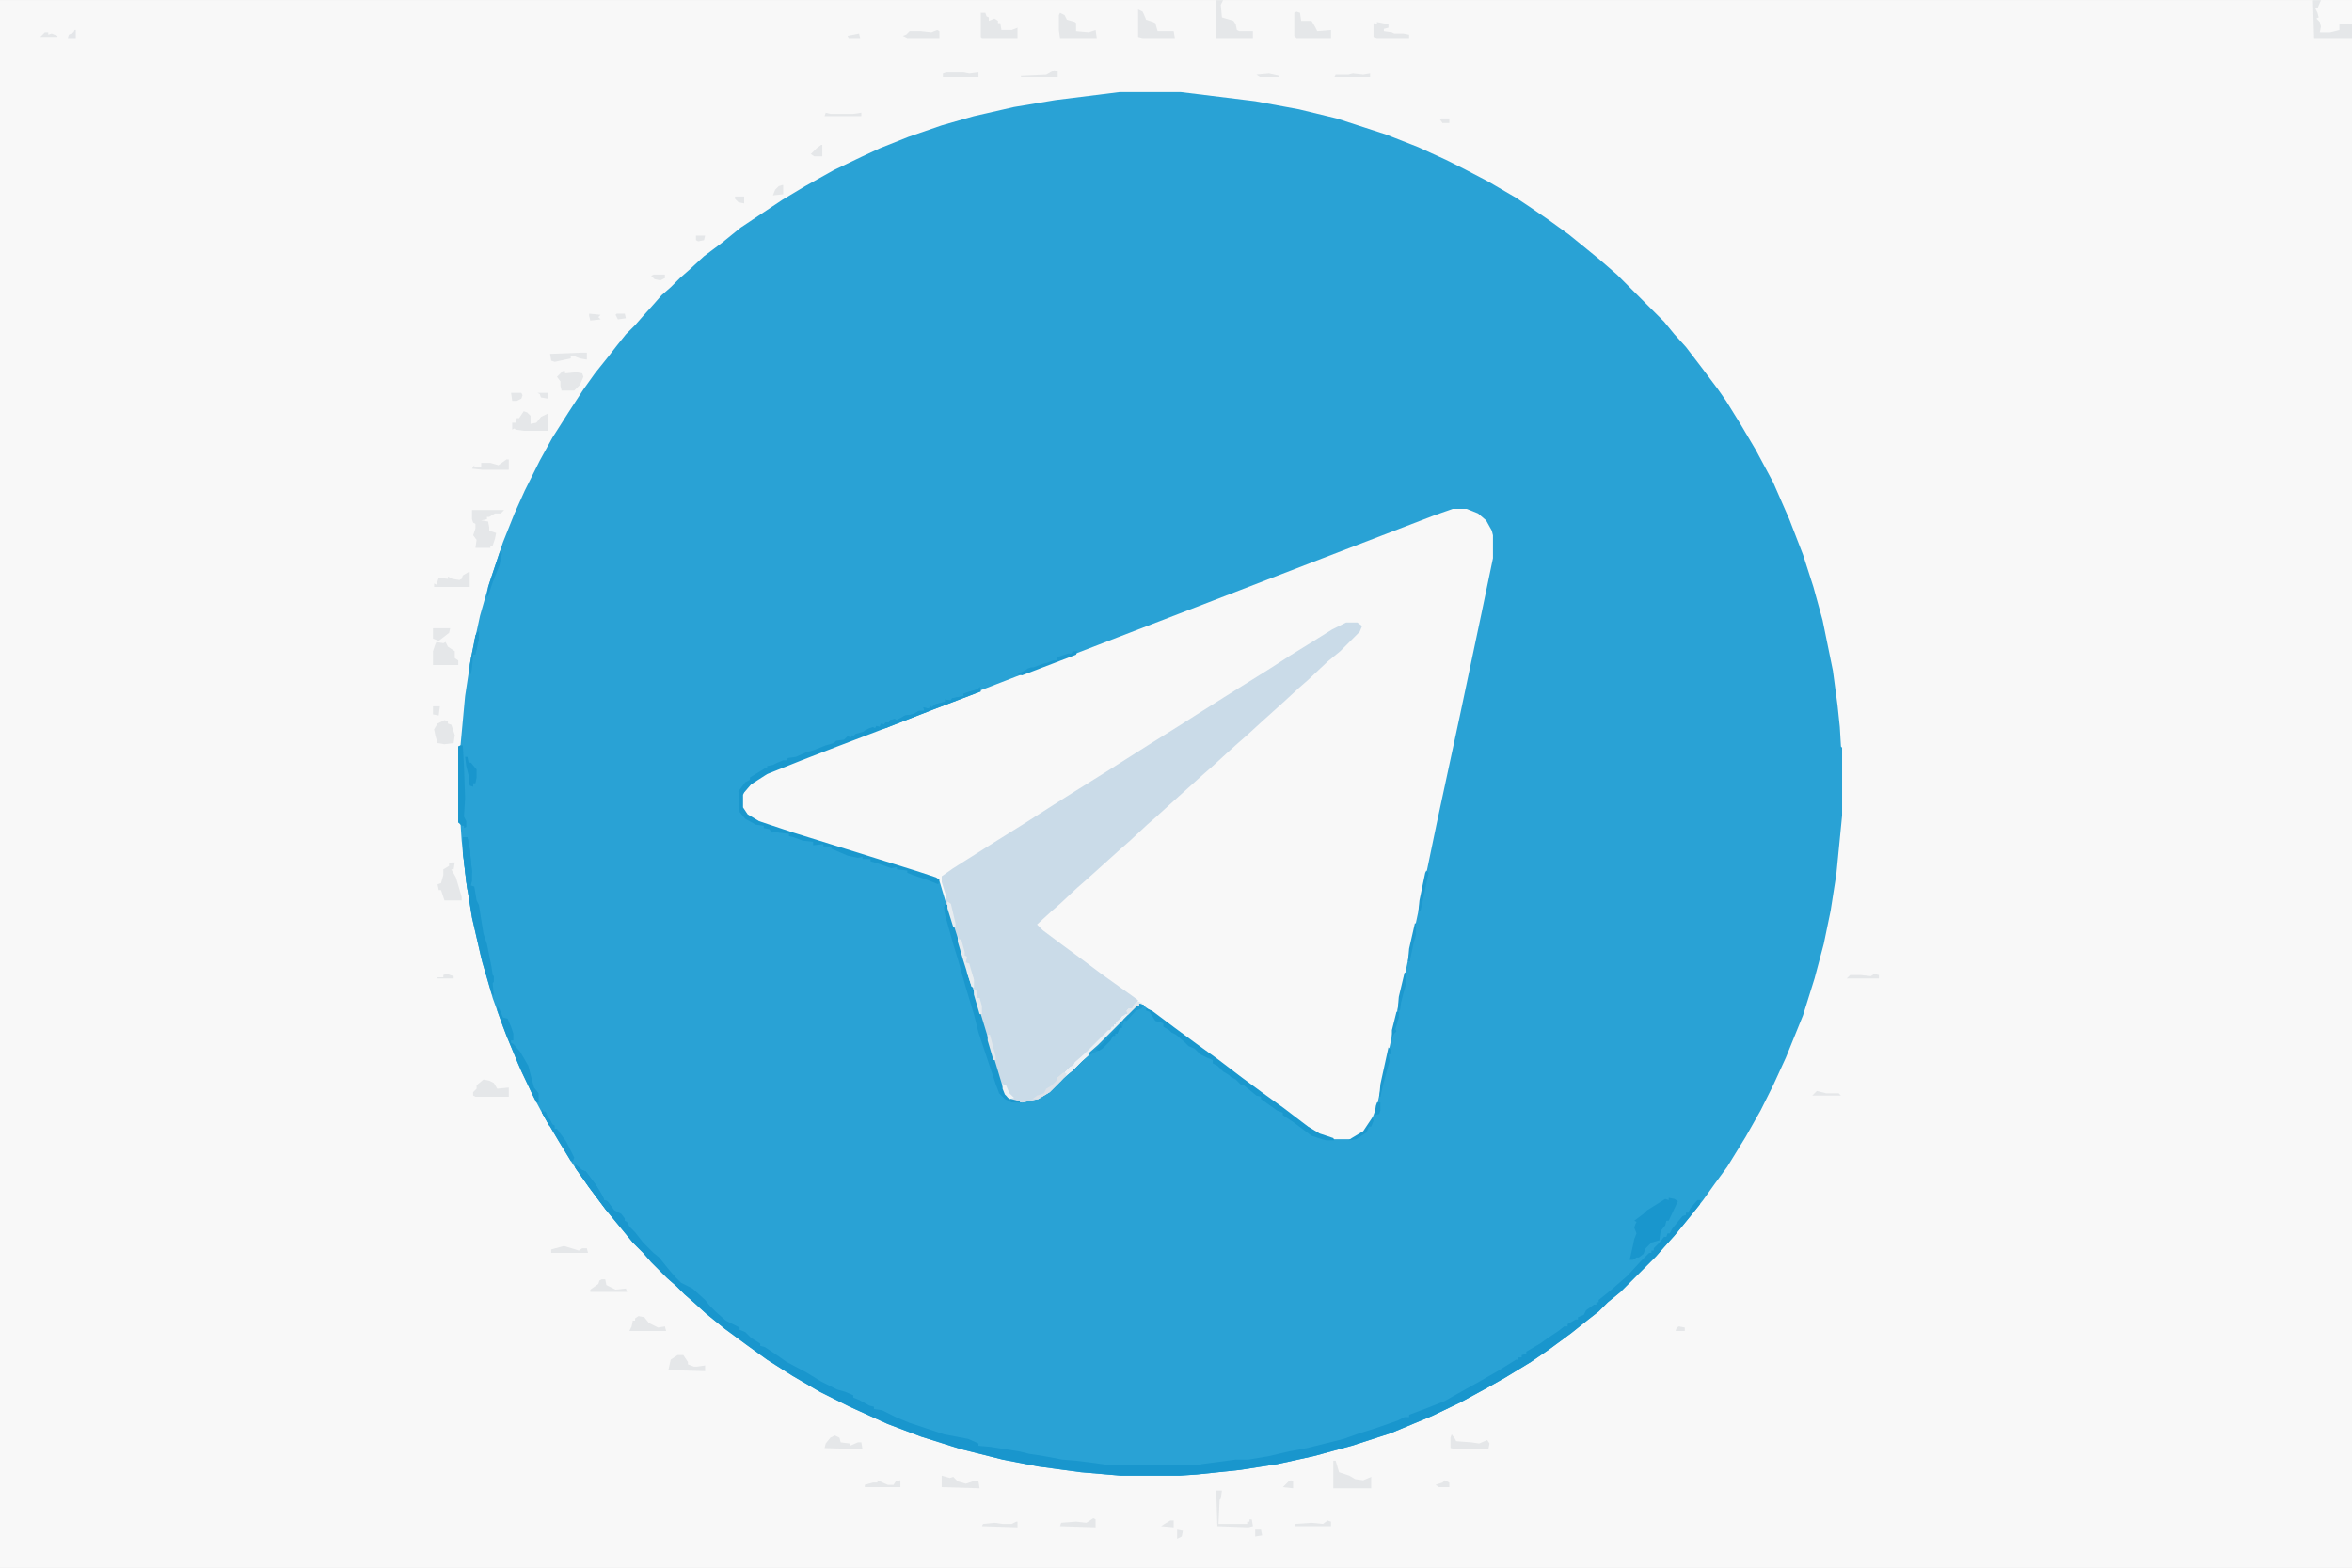
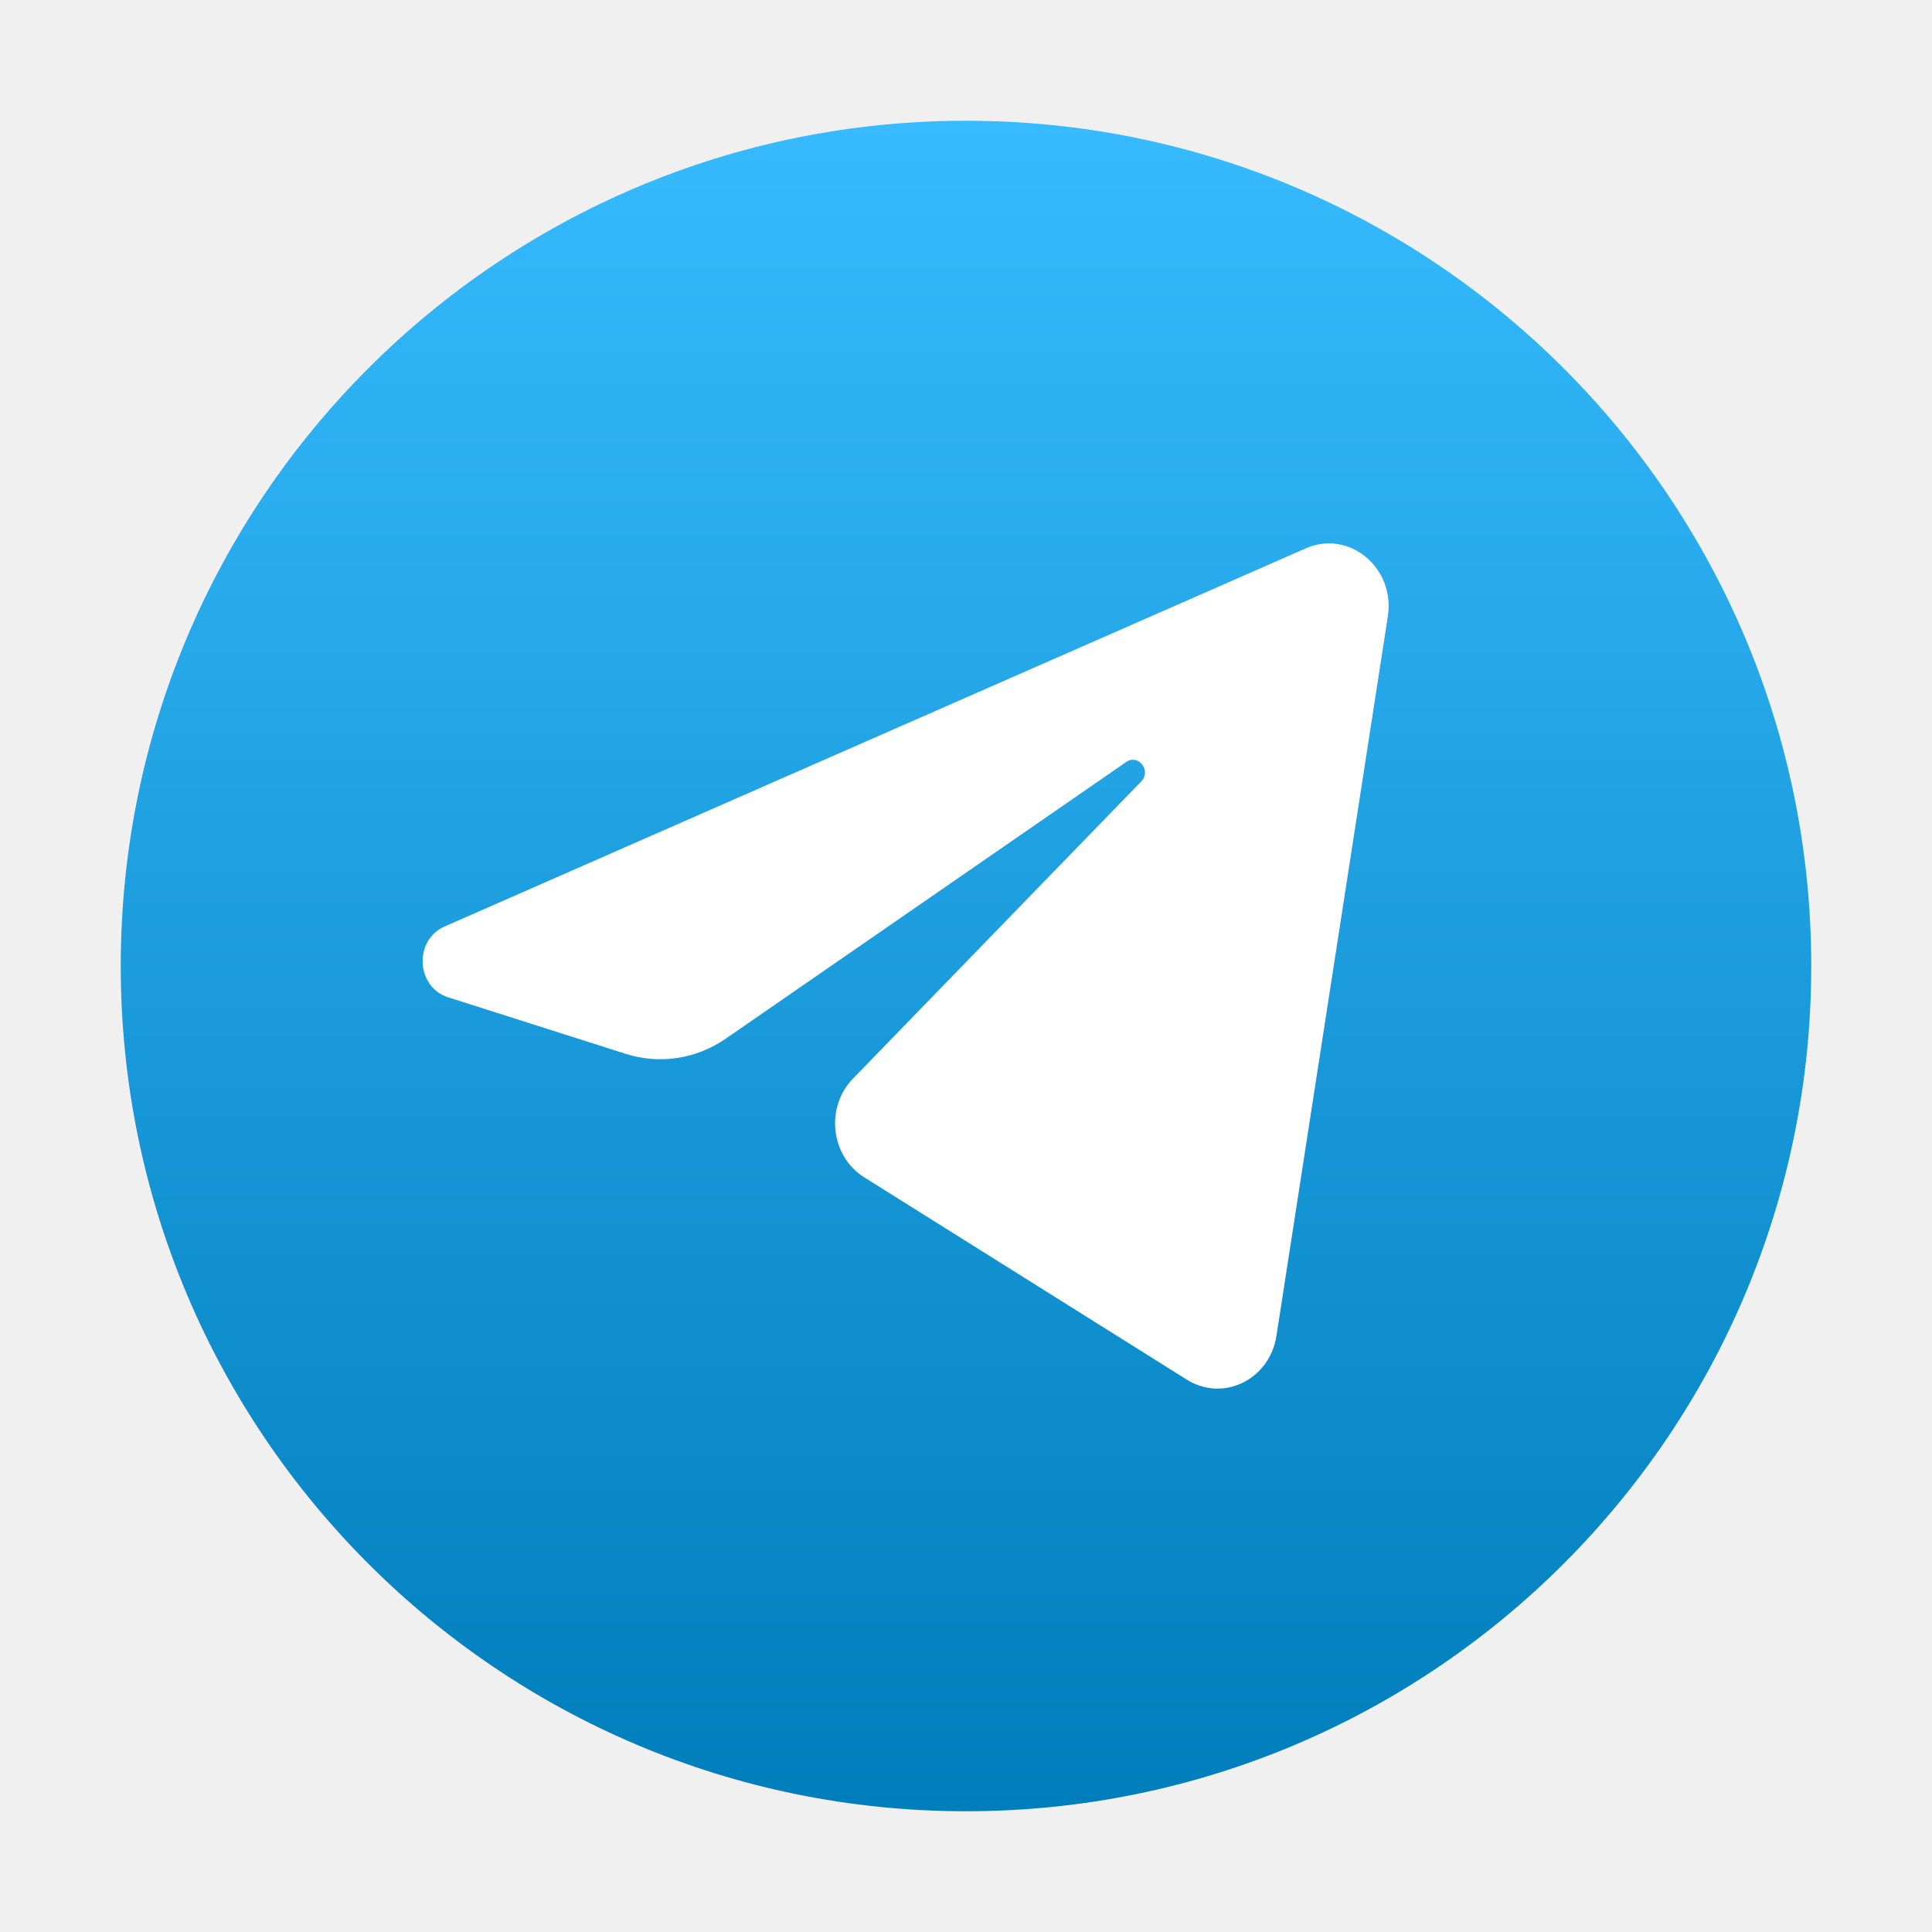
- <svg xmlns="http://www.w3.org/2000/svg" version="1.1" viewBox="0 0 2048 1365" width="900" height="600">
-   <path transform="translate(0)" d="m0 0h2048v1365h-2048z" fill="#F8F8F8" />
-   <path transform="translate(975,80)" d="m0 0h53l65 8 38 7 33 8 43 14 28 11 24 11 16 8 21 11 24 14 12 8 16 11 18 13 16 13 11 9 15 13 41 41 9 11 10 11 13 17 15 20 7 10 13 21 13 22 15 28 14 32 12 31 9 28 8 29 9 44 4 30 2 19 1 17 1 1v59l-5 51-5 32-6 29-8 30-10 32-15 37-11 24-11 22-13 23-16 26-11 15-10 14-11 14-14 17-9 10-7 8-31 31-11 9-8 8-9 7-15 12-19 14-16 11-23 14-16 9-22 12-25 12-36 15-34 11-33 9-32 7-32 5-38 4-15 1h-51l-35-3-37-5-31-6-36-9-35-11-29-11-33-15-26-13-24-14-22-14-18-13-19-14-16-13-11-10-8-7-7-7-8-7-14-14-7-8-9-9-9-11-14-17-15-20-14-20-13-21-14-24-8-15-13-28-13-32-9-25-10-35-8-35-5-31-4-36-1-15-2-1v-66l2-1 4-43 5-33 8-37 8-28 12-36 10-25 9-20 13-26 11-20 14-22 13-20 10-14 12-15 7-9 8-10 8-8 7-8 9-10 7-8 8-7 8-8 8-7 13-12 16-12 16-13 36-24 20-12 25-14 25-12 15-7 25-10 29-10 28-8 35-8 36-6z" fill="#29A2D5" />
-   <path transform="translate(1265,443)" d="m0 0h12l10 4 7 6 5 9 1 4v20l-10 48-19 90-20 93-11 53-18 85-14 66-9 42-5 13-6 9-9 6-2 1h-16l-14-5-13-9-20-15-18-13-21-16-19-14-14-10-20-15-19-14-8-6-3-1v2l-8 7-34 34-8 7-8 8-8 7-12 12-10 6-14 3-10-2-5-5-5-14-18-59-9-30-14-46-11-37-8-4-71-22-44-14-29-9-14-7-5-6-1-2v-11l6-8 9-7 14-7 70-27 26-10 41-16 42-16 31-12 88-34 83-32 88-34 104-40z" fill="#F8F8F8" />
-   <path transform="translate(1172,542)" d="m0 0h10l4 3-2 5-17 17-11 9-17 16-8 7-13 12-20 18-12 11-8 7-10 9-12 11-8 7-30 27-11 10-8 7-15 14-8 7-30 27-8 7-15 14-8 7-12 11 5 5 16 12 19 14 16 12 28 20 4 3-1 3-4 4-4 2v3l-5 2-2 4-3 1v2h-2v2l-8 7-24 24-7 6-3 3v3l-14 14-10 6-14 3-10-2-5-5-5-14-18-59-9-30-14-46-5-16v-7l-4-13v-5l10-7 38-24 24-15 25-16 19-12 24-15 41-26 24-15 22-14 19-12 40-25 17-11 21-13 16-10z" fill="#CADBE8" />
-   <path transform="translate(501,1014)" d="m0 0 6 5 3 1 9 12 6 10 1 3 3 1 6 8 6 3 3 4v2l2 1 2 4 5 5 7 9 9 9 5 4 8 10 6 7 5 5 10 5 11 10 4 5 5 5 9 8 12 6v2l5 2 5 5 8 5v2l4 1 9 6 10 7 17 9 13 8 14 7 7 2 7 3v2l5 2 9 5 4 1v2l7 1 12 6 12 5 30 10 21 4 9 4v2l11 1 25 4 8 2 13 2 16 3 12 1 16 2 14 2h78l1-1 30-4h11l18-3 17-4 16-3 32-8 14-5 13-4 20-7 6-3h4v-2l16-6 15-6 7-4 25-14 14-8 16-10h2v-2h3v-2l4-1v-2l12-7 7-5 9-6 5-4h3v-2l7-4h2v-2l5-2 2-4 7-5h2v-2h2v-2l10-8 15-13 11-12 8-8h2v-2h2v-2l5-5 4-5h2l1-3h2l2-4 9-11 3-1v-2h2l2-4 6-7h3l-1 4-13 16-9 11-9 10-7 8-31 31-11 9-8 8-9 7-15 12-19 14-16 11-23 14-16 9-22 12-25 12-36 15-34 11-33 9-32 7-32 5-38 4-15 1h-51l-35-3-37-5-31-6-36-9-35-11-29-11-33-15-26-13-24-14-22-14-18-13-19-14-16-13-11-10-8-7-7-7-8-7-14-14-7-8-9-9-9-11-14-17-15-20-12-17z" fill="#1996CD" />
-   <path transform="translate(853,598)" d="m0 0 1 4-42 16-41 16-42 16-31 12-30 12-14 9-6 7-1 2v11l4 6 10 6 30 10 45 14 64 20 15 5 3 2-1 4-10-4-12-4-5-2v-2l-9-1v-2l-5 1-11-4-7-2v-2h-7v-2l-4 1-9-2-14-6v-2h-7v-2l-9 1v-3l-9-1-8-3-4-1v-2l-9-1-1-1-5 1-2-3-5-1v-2l-7-1-9-5-5-6-1-18 6-8 4-2v-2l13-8h2v-2l5-1 4-2 5-2h3l1-2 7-1 9-4 7-2 10-4 7-2 2-2 7-1 3-3 3 1 1-2 1 1 2-2 7-2 1-1 4-2 3-1 2 1 1-2 4 1 1-3 2 1 1-2h3l1-2 4-1 2 1 7-4 7-1 5-3h5l-1-3 5 1 1-3 1 2 4-3 8-2v-2l5 1 1-2 10-2v-2l6-2 7-2z" fill="#1A97CD" />
-   <path transform="translate(1453,1043)" d="m0 0 5 1 3 2-8 17h-2l-1 4-4 5-1 7v1l-7 2-5 5-2 5-4 3h-2l-3 2h-3l1-4 2-9 1-5 2-5-2-5 1-3 1-2-2-1 8-6 3-3 16-10 3 1z" fill="#1996CD" />
-   <path transform="translate(823,787)" d="m0 0 2 1 10 32 9 30 14 46 15 50 4 8v2l11 3v1h-7l-6-3-5-5-3-8-15-45-4-16-7-23-7-25-4-13-7-25-1-7z" fill="#1A97CD" />
-   <path transform="translate(998,878)" d="m0 0 5 2 20 15 19 14 18 13 21 16 19 14 18 13 21 16 10 6 12 4 1 2h-7l-4-1-9-3-16-12-9-6v-2l-5-2-14-10v-2l-4-1-11-9h-2l-5-5-4-2-2-2-5-3-5-5-4-2v-3l-5-2-6-3-5-5-5-2-4-4-7-6-4-2-2-2-5-3v-3l-7-2-5-8-3-1z" fill="#1A97CD" />
-   <path transform="translate(2021)" d="m0 0h27v21l-2 1h-7l-2-1 1 5-9 3-9-1-1-11-3-1 1-2 2 1-3-4v-4h2l2-6z" fill="#F9F9F9" />
-   <path transform="translate(403,729)" d="m0 0h4l2 10 2 20v8l-1 4 3 1 2 12 2 4 4 25 3 9 4 20 1 7 1 1v5l-1 1 1 11-2-2-8-27-9-39-5-31-3-26z" fill="#1A97CD" />
-   <path transform="translate(411,444)" d="m0 0h28l-3 3h-5l-5 3h-2v2l-5 1 6 1 1 5v3l6 2-1 5-2 6h-2v2h-13l1-7-3-4 2-6v-4l-2-1-1-3z" fill="#E5E7E9" />
-   <path transform="translate(1059)" d="m0 0h6l-2 4 1 11 10 3 2 3 1 5 2 1h12v6h-32z" fill="#E5E7E9" />
-   <path transform="translate(854,11)" d="m0 0h4l1 3 2 1v3l5-2 3 2v2h2l1 6h9l5-2v9h-31l-1-1z" fill="#E5E7E9" />
-   <path transform="translate(393,751)" d="m0 0h3l-1 6h-2l4 7 5 17v3h-15l-3-9h-2l-1-5 3-1 2-7v-5l5-3v-2z" fill="#E5E7E9" />
-   <path transform="translate(1129,10)" d="m0 0 3 1 1 7h9l3 5 2 4 12-1v7h-30l-2-2v-20z" fill="#E5E7E9" />
-   <path transform="translate(433,876)" d="m0 0 2 3 3 7 4 1 3 7 2 6v6h-2v2l2 1 6 7 7 12 5 19 4 5v8h-2l-13-27-13-31-8-22z" fill="#1A97CD" />
-   <path transform="translate(1161,1272)" d="m0 0h2l3 10 9 3 5 3 7 1 7-3v10h-33z" fill="#E5E7E9" />
-   <path transform="translate(991,8)" d="m0 0 4 2 3 7 6 2 2 1 2 7h14l1 6h-28l-4-1z" fill="#E5E7E9" />
-   <path transform="translate(2014)" d="m0 0h7l-3 7h-2l2 4 1 4-2 1 3 3 1 4-1 5h9l8-2v-5h11v12h-33z" fill="#E5E7E9" />
-   <path transform="translate(401,649)" d="m0 0h2l1 18 1 28-1 16 2 4v5l-2 1v-2h-2l-3-3v-66z" fill="#1A97CD" />
-   <path transform="translate(923,11)" d="m0 0 4 2 2 4 7 2 1 1v7l11 1 6-2 1 7h-32l-1-7v-13z" fill="#E5E7E9" />
-   <path transform="translate(456,358)" d="m0 0 3 1 3 3v7l5-1 4-5 6-3v15h-21l-7-1-1-1-2 1v-6h3l1-4h2z" fill="#E5E7E9" />
-   <path transform="translate(380,559)" d="m0 0 6 1 2-1 2 4 6 4v6l3 2v4h-22v-12l2-6z" fill="#E5E7E9" />
-   <path transform="translate(421,940)" d="m0 0 5 1 4 2 3 5 10-1v8h-29l-2-1v-3l3-3v-3z" fill="#E5E7E9" />
-   <path transform="translate(387,627)" d="m0 0 3 1v2l3 1 3 9-1 7-8 1-6-1-2-7-1-5 3-5z" fill="#E5E7E9" />
-   <path transform="translate(490,323)" d="m0 0h2v2l10-1 5 1 1 3-3 7-5 5h-11l-1-4v-4l-3-4z" fill="#E5E7E9" />
-   <path transform="translate(991,872)" d="m0 0 4 2h-3v2l-8 7-34 34-8 7-8 8-4 3-3-1 5-5h2l2-4 8-7 21-21h2l1-3h2v-2h2v-2l8-7h2l-1-3 2-2h3l2-4z" fill="#EAEFF3" />
-   <path transform="translate(590,1180)" d="m0 0h5l4 6v2l5 2h3l7-1v5l-32-1 2-9z" fill="#E5E7E9" />
-   <path transform="translate(408,498)" d="m0 0h1v13h-31v-3l2 1 2-6 8 1v-2l4 2 6 1 2-1 1-3z" fill="#E5E7E9" />
-   <path transform="translate(853,598)" d="m0 0 1 4-42 16-41 16-6 1 2-5 3 1 1-2h3l1-2 4-1 2 1 7-4 7-1 5-3h5l-1-3 5 1 1-3 1 2 4-3 8-2v-2l5 1 1-2 10-2v-2l6-2 7-2z" fill="#1B98CE" />
-   <path transform="translate(556,1146)" d="m0 0 5 1 4 5 8 4 6-1 1 4h-32l2-4 1-5h2v-2z" fill="#E5E7E9" />
-   <path transform="translate(1199,19)" d="m0 0 10 2v3l-4 1v2l7 1 2 1h8l5 1v3h-28l-3-1v-12l3 1z" fill="#E5E7E9" />
-   <path transform="translate(501,1014)" d="m0 0 6 5 3 1 9 12 6 10 1 3 3 1 2 5-3 3-15-20-12-17z" fill="#1B97CE" />
-   <path transform="translate(1264,1249)" d="m0 0 3 4 1 2 13 1 7 1 7-3 2 3-1 5h-28l-5-1v-9z" fill="#E5E7E9" />
-   <path transform="translate(403,729)" d="m0 0h4l2 10 2 20-3 16h-1l-4-33z" fill="#1B98CE" />
-   <path transform="translate(727,1250)" d="m0 0 4 2 1 4 8 1v2l7-3h3l1 6-33-1 1-4 4-5z" fill="#E5E7E9" />
-   <path transform="translate(820,1285)" d="m0 0 7 2 3-1 4 4 7 2 6-2h5l1 6-33-1z" fill="#E5E7E9" />
-   <path transform="translate(992,874)" d="m0 0 4 1-2 3-5 2-8 9h-2l-2 6h-2l-2 5h-2v2h-2l-2 4-7 7-12 6v-2l8-7 34-34h2z" fill="#219CD1" />
-   <path transform="translate(472,966)" d="m0 0 1 2h2l2 5 2 2 2 4 2 1v3h2l8 11 7 14-1 3h-2l-21-35-4-7z" fill="#1B97CE" />
-   <path transform="translate(816,26)" d="m0 0 2 1v6h-28l-4-2 3-1 3-3h10l9 1z" fill="#E5E7E9" />
-   <path transform="translate(524,1114)" d="m0 0h3l1 5 8 4 9-1 1 3h-32v-2l7-5 1-3z" fill="#E5E7E9" />
-   <path transform="translate(505,307)" d="m0 0h6v6l-6-1-5-2h-3v2l-14 3-3-1-1-6z" fill="#E5E7E9" />
-   <path transform="translate(441,400)" d="m0 0h2v9h-23l-9-1 2-3v2h6v-4h8l7 2z" fill="#E5E7E9" />
-   <path transform="translate(1059,1298)" d="m0 0h5l-1 7-1 1-1 21h25v-2h2v-2h2l1 6-4 1-27-1z" fill="#E5E7E9" />
-   <path transform="translate(405,659)" d="m0 0h2l1 5h2l5 6v7l-1 5h-2v3l-3-1-1-9-2-8z" fill="#1996CD" />
-   <path transform="translate(491,1085)" d="m0 0 10 3 3 1 3-2h4l1 4h-32v-3z" fill="#E5E7E9" />
-   <path transform="translate(377,547)" d="m0 0h15l-1 4-9 7-5-2z" fill="#E5E7E9" />
-   <path transform="translate(834,815)" d="m0 0 1 3h2l3 11v3l2 1-1 5 3 1 4 14v7l-2-1-7-22-5-17z" fill="#E5EAEE" />
-   <path transform="translate(934,567)" d="m0 0h4l-1 3-47 18-4-1 6-3 3-2 3-1h2l8-3 4-1 5-2h3l1-3 9-3h3z" fill="#1C98CE" />
-   <path transform="translate(824,63)" d="m0 0h15l5 1 8-1v4h-31v-3z" fill="#E5E7E9" />
-   <path transform="translate(952,1322)" d="m0 0 2 1v7l-31-1 1-3 13-1 9 1z" fill="#E5E7E9" />
-   <path transform="translate(764,1289)" d="m0 0 9 4h5l2-3 4-1v6h-31v-2l7-2h4z" fill="#E5E7E9" />
-   <path transform="translate(926,934)" d="m0 0 3 1-6 7-9 9-10 6h-5l4-3 6-2 2-4 5-3 4-4v-2z" fill="#DCE2E9" />
-   <path transform="translate(963,899)" d="m0 0m-1 1m-1 1m-1 1m-1 1m-1 1m-1 1m-1 1m-1 1m-1 1m-1 1m-1 1m-1 1m-1 1m-1 1m-1 1m-1 1m-1 1 1 3-13 13-4 3-3-1 5-5h2l2-4 8-7z" fill="#EFF2F5" />
-   <path transform="translate(1209,912)" d="m0 0 2 2v4h-2l1 6-2 7-4 15-2 9h-1l1-11z" fill="#1C98CE" />
-   <path transform="translate(436,479)" d="m0 0 1 3-2 10-6 15-4 12h-1l1-8 10-30z" fill="#1C98CF" />
-   <path transform="translate(976,892)" d="m0 0 1 3h-2l-2 5h-2v2h-2l-2 4-7 7-3 2-3-1 8-7 7-8z" fill="#1996CD" />
-   <path transform="translate(1156,1324)" d="m0 0 3 1v4h-31v-2l14-1 10 1z" fill="#E5E7E9" />
-   <path transform="translate(416,550)" d="m0 0h1v7l-1 3-2 10h-2l-1 12-1 5h-1v-8l5-26z" fill="#1E9ACF" />
-   <path transform="translate(1632,848)" d="m0 0 4 1v3h-28l3-3h9l9 1z" fill="#E5E7E9" />
-   <path transform="translate(918,61)" d="m0 0 3 1v5h-32v-1l22-1z" fill="#E5E7E9" />
-   <path transform="translate(1242,758)" d="m0 0 2 2-4 19-3 14-2 1 1-10 5-24z" fill="#1D99CF" />
-   <path transform="translate(1178,64)" d="m0 0 9 1 6-1v3h-31l1-2h11z" fill="#E5E7E9" />
-   <path transform="translate(715,126)" d="m0 0h1v10h-7l-3-2 5-5z" fill="#E5E7E9" />
-   <path transform="translate(1223,847)" d="m0 0h1v11l-2 7-2 8-1 7h-2l1-12z" fill="#1C98CE" />
-   <path transform="translate(885,1325)" d="m0 0h1v5l-31-1 1-2 10-1 7 1h8z" fill="#E5E7E9" />
-   <path transform="translate(1232,804)" d="m0 0h1v10l-2 7-3 14v2h-2l1-11z" fill="#1D99CF" />
-   <path transform="translate(445,342)" d="m0 0h9l1 2-1 3-4 2h-4z" fill="#E5E7E9" />
-   <path transform="translate(848,861)" d="m0 0 2 1 1 7h2l2 7v7h-2l-5-17z" fill="#E5EAEE" />
-   <path transform="translate(681,161)" d="m0 0h1v8l-9 1 2-5 3-3z" fill="#E5E7E9" />
-   <path transform="translate(1195,973)" d="m0 0 1 3-2 5h-2l-2 5-9 6-7 1 3-2 10-6 6-9z" fill="#1C98CE" />
-   <path transform="translate(825,785)" d="m0 0 3 2 4 17v3h-2l-5-16z" fill="#E7ECF0" />
-   <path transform="translate(719,98)" d="m0 0 4 1h20l7-1v3h-32z" fill="#E5E7E9" />
-   <path transform="translate(1582,950)" d="m0 0 8 2h11l2 2h-25z" fill="#E5E7E9" />
-   <path transform="translate(1216,881)" d="m0 0h2v5l-2 7-1 3 1 2-2 2-2 4v-7z" fill="#1B98CE" />
-   <path transform="translate(842,841)" d="m0 0 1 3h2l3 9v7l-2-1-4-12z" fill="#E8EDF0" />
-   <path transform="translate(873,943)" d="m0 0 1 2h2l3 7 4 4-4 1-4-4-2-5z" fill="#EFF2F4" />
-   <path transform="translate(860,901)" d="m0 0h2l5 19v3h-2l-5-17z" fill="#E1E7EC" />
-   <path transform="translate(991,872)" d="m0 0 4 2h-3v2l-8 7-2 1-1-4 2-2h3l2-4z" fill="#E2E7EC" />
-   <path transform="translate(377,615)" d="m0 0h6l-1 8-5-1z" fill="#E5E7E9" />
-   <path transform="translate(569,239)" d="m0 0h10v3l-4 2-5-1-3-3z" fill="#E5E7E9" />
-   <path transform="translate(1258,1289)" d="m0 0 4 2v4h-9l-3-2 6-2z" fill="#E5E7E9" />
-   <path transform="translate(992,874)" d="m0 0 4 1-2 3-5 2-8 9-3-1 12-12h2z" fill="#1E9AD0" />
-   <path transform="translate(513,273)" d="m0 0 10 1-2 2 2 2-9 1-1-4z" fill="#E5E7E9" />
-   <path transform="translate(640,171)" d="m0 0h8v6l-5-1-3-3z" fill="#E5E7E9" />
-   <path transform="translate(537,273)" d="m0 0h7l1 4-7 1-2-4z" fill="#E5E7E9" />
-   <path transform="translate(1124,1289)" d="m0 0 2 1v6l-9-1 5-5z" fill="#E5E7E9" />
-   <path transform="translate(606,205)" d="m0 0h8l-1 4-5 1-2-1z" fill="#E5E7E9" />
-   <path transform="translate(1105,64)" d="m0 0 9 2v1h-17l-3-2z" fill="#E5E7E9" />
-   <path transform="translate(416,550)" d="m0 0h1v7l-1 3-1 6-2-1v-7l2-7z" fill="#1C98CE" />
-   <path transform="translate(1019,1324)" d="m0 0h3v6l-11-1 3-2z" fill="#E5E7E9" />
-   <path transform="translate(1199,960)" d="m0 0h3v7l-1 3-4 1 1-8z" fill="#1B98CE" />
-   <path transform="translate(468,342)" d="m0 0h9v5l-6-1-1-3z" fill="#E5E7E9" />
-   <path transform="translate(1093,1332)" d="m0 0h5l1 5-6 1z" fill="#E5E7E9" />
-   <path transform="translate(39,28)" d="m0 0h3v2l3-1 5 2v1h-15z" fill="#E5E7E9" />
-   <path transform="translate(1025,1332)" d="m0 0 5 1-1 5-4 2z" fill="#E5E7E9" />
-   <path transform="translate(472,966)" d="m0 0 1 2h2l2 5 2 2 2 6-3-1-6-11z" fill="#1C99CF" />
-   <path transform="translate(926,934)" d="m0 0 3 1-6 7-3-1v-2z" fill="#DEE4E9" />
-   <path transform="translate(389,848)" d="m0 0 6 2v2h-14v-1h5v-2z" fill="#E5E7E9" />
-   <path transform="translate(748,29)" d="m0 0 1 4h-10l-1-2z" fill="#E5E7E9" />
-   <path transform="translate(935,927)" d="m0 0h2l-2 4-5 4-3-1 5-5z" fill="#ECF0F4" />
-   <path transform="translate(1255,103)" d="m0 0h7v4h-6l-2-3z" fill="#E5E7E9" />
-   <path transform="translate(65,26)" d="m0 0h1v7h-7l1-3 4-2z" fill="#E4E6E9" />
-   <path transform="translate(1462,1155)" d="m0 0 5 1v3h-8l1-3z" fill="#E5E7E9" />
+ <svg xmlns="http://www.w3.org/2000/svg" width="800px" height="800px" viewBox="0 0 32 32" fill="none">
+   <circle cx="16" cy="16" r="14" fill="url(#paint0_linear_87_7225)" />
+   <path d="M22.987 10.209C23.111 9.403 22.345 8.768 21.629 9.082L7.365 15.345C6.851 15.57 6.889 16.348 7.421 16.518L10.363 17.455C10.925 17.634 11.533 17.541 12.023 17.202L18.655 12.62C18.855 12.482 19.073 12.767 18.902 12.943L14.128 17.865C13.665 18.342 13.757 19.151 14.314 19.5L19.659 22.852C20.259 23.228 21.03 22.851 21.142 22.126L22.987 10.209Z" fill="white" />
+   <defs>
+     <linearGradient id="paint0_linear_87_7225" x1="16" y1="2" x2="16" y2="30" gradientUnits="userSpaceOnUse">
+       <stop stop-color="#37BBFE" />
+       <stop offset="1" stop-color="#007DBB" />
+     </linearGradient>
+   </defs>
</svg>
